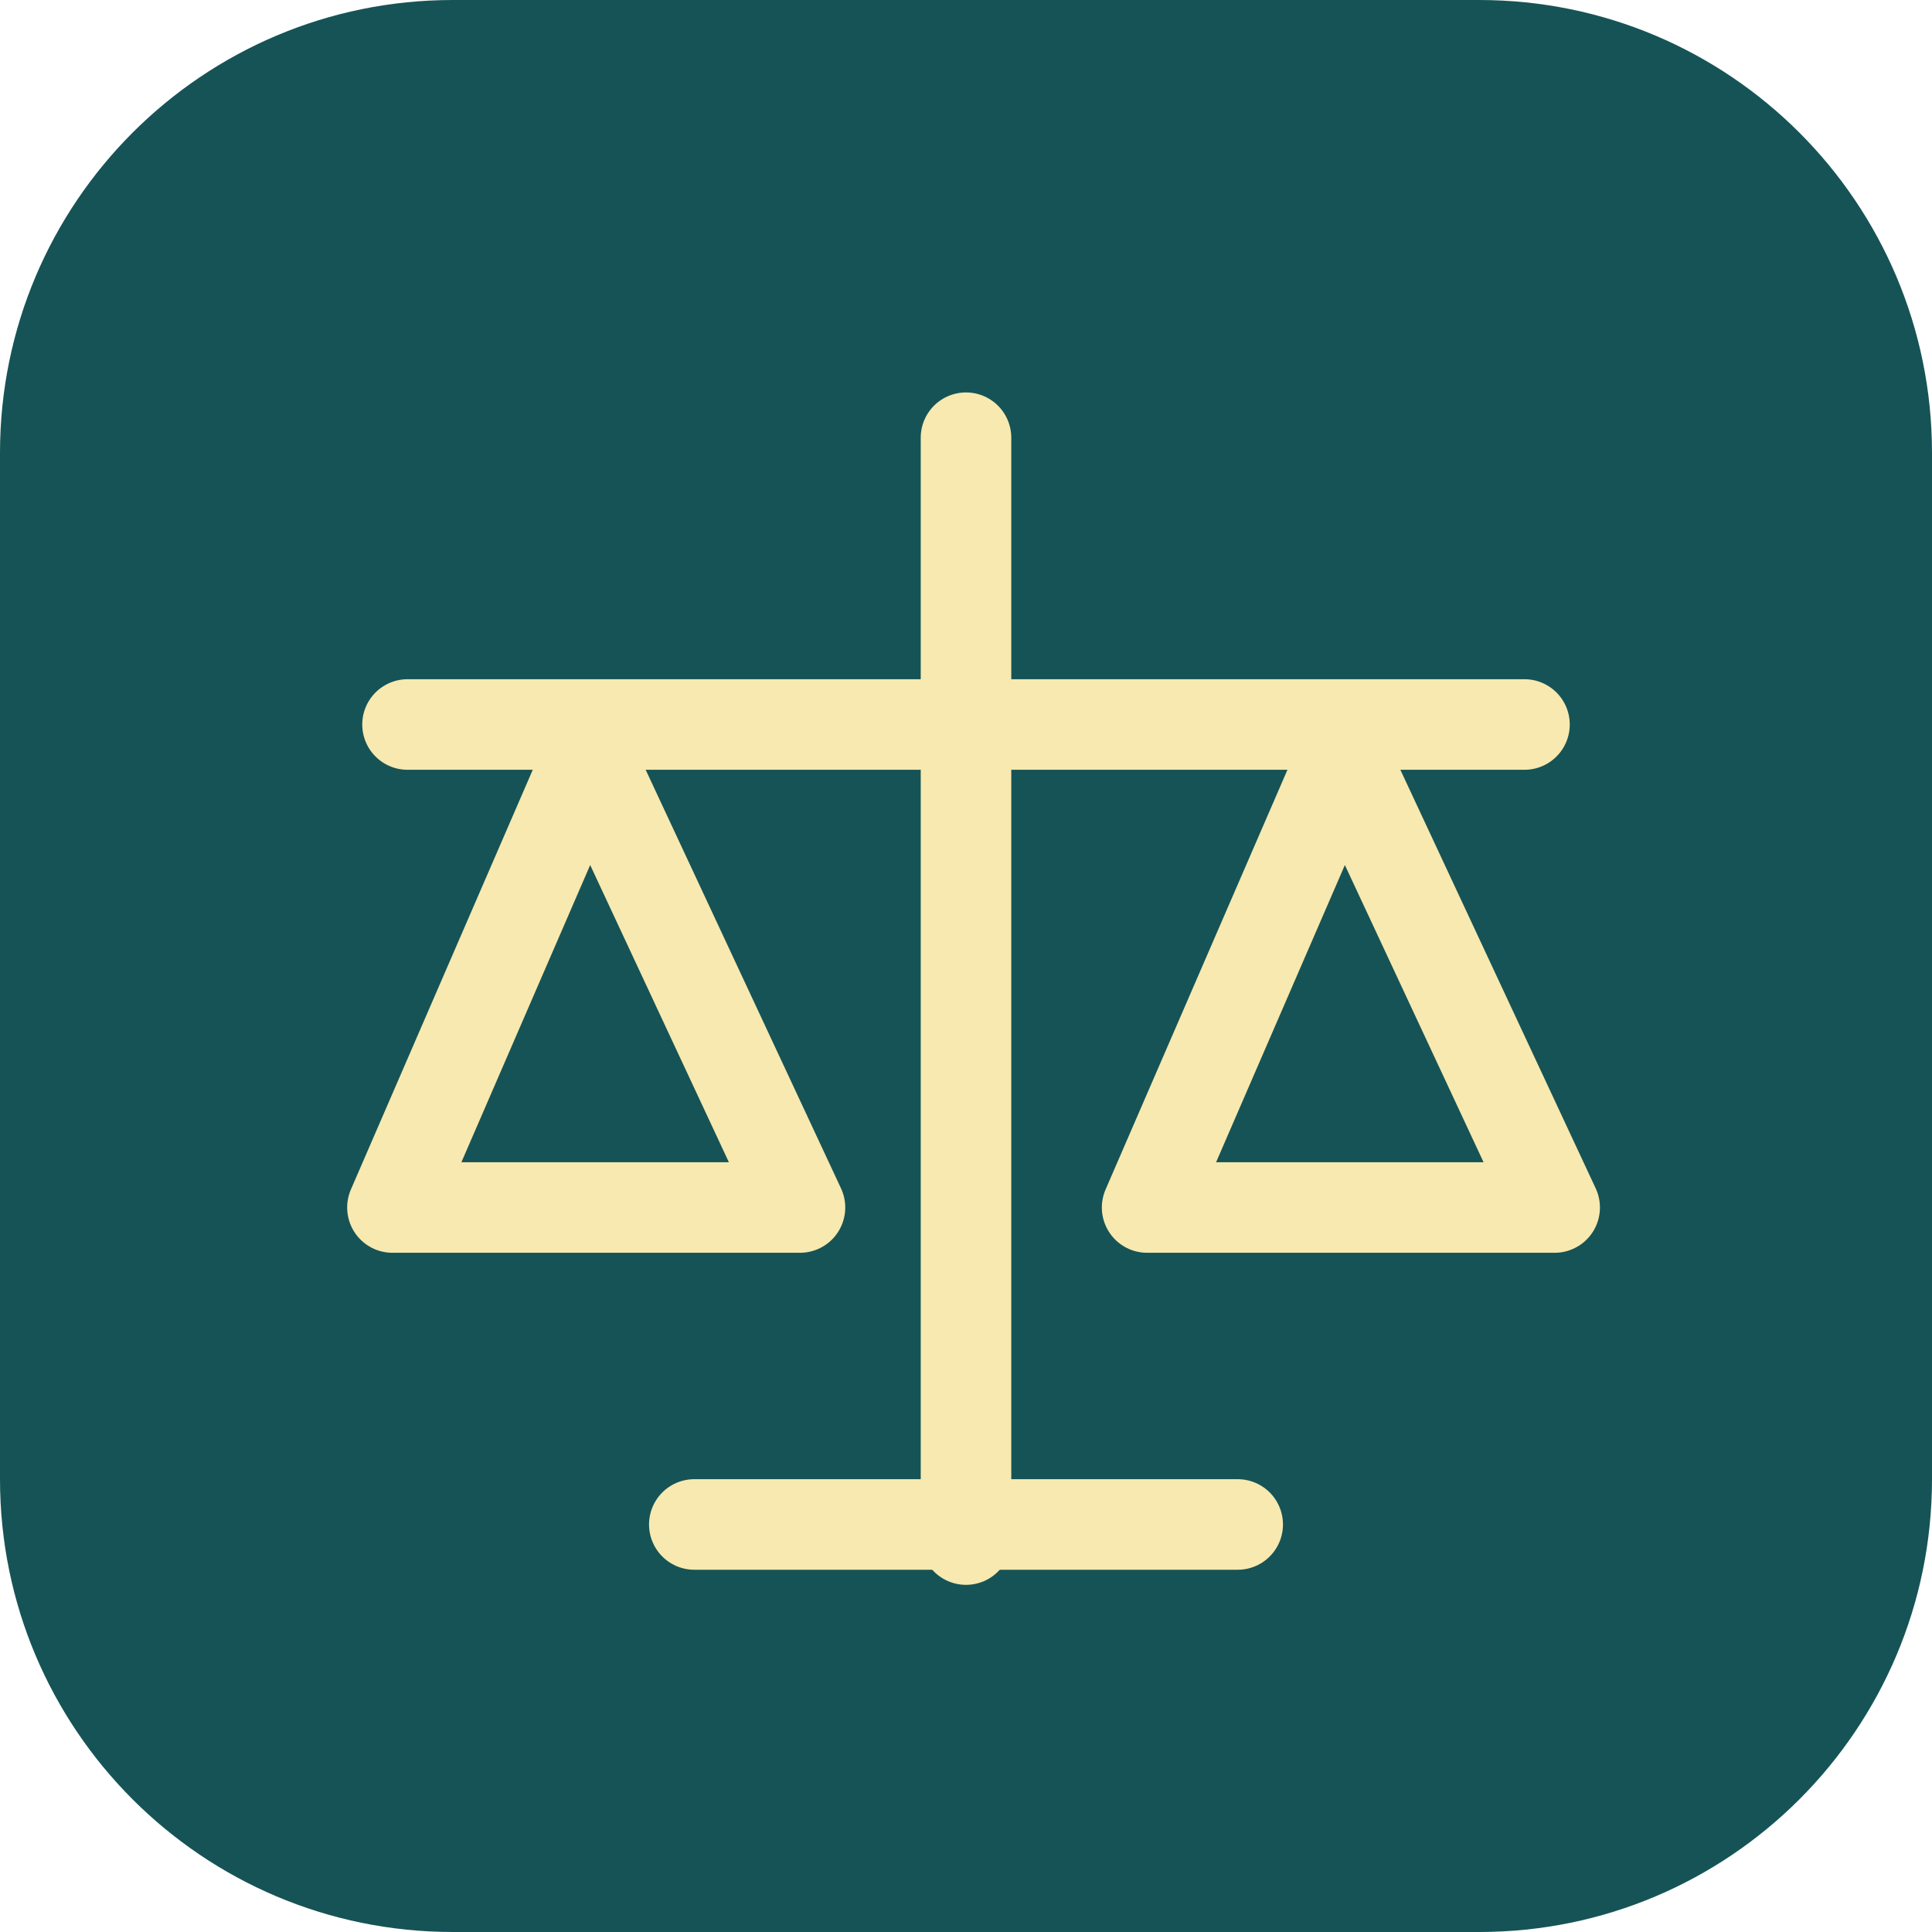
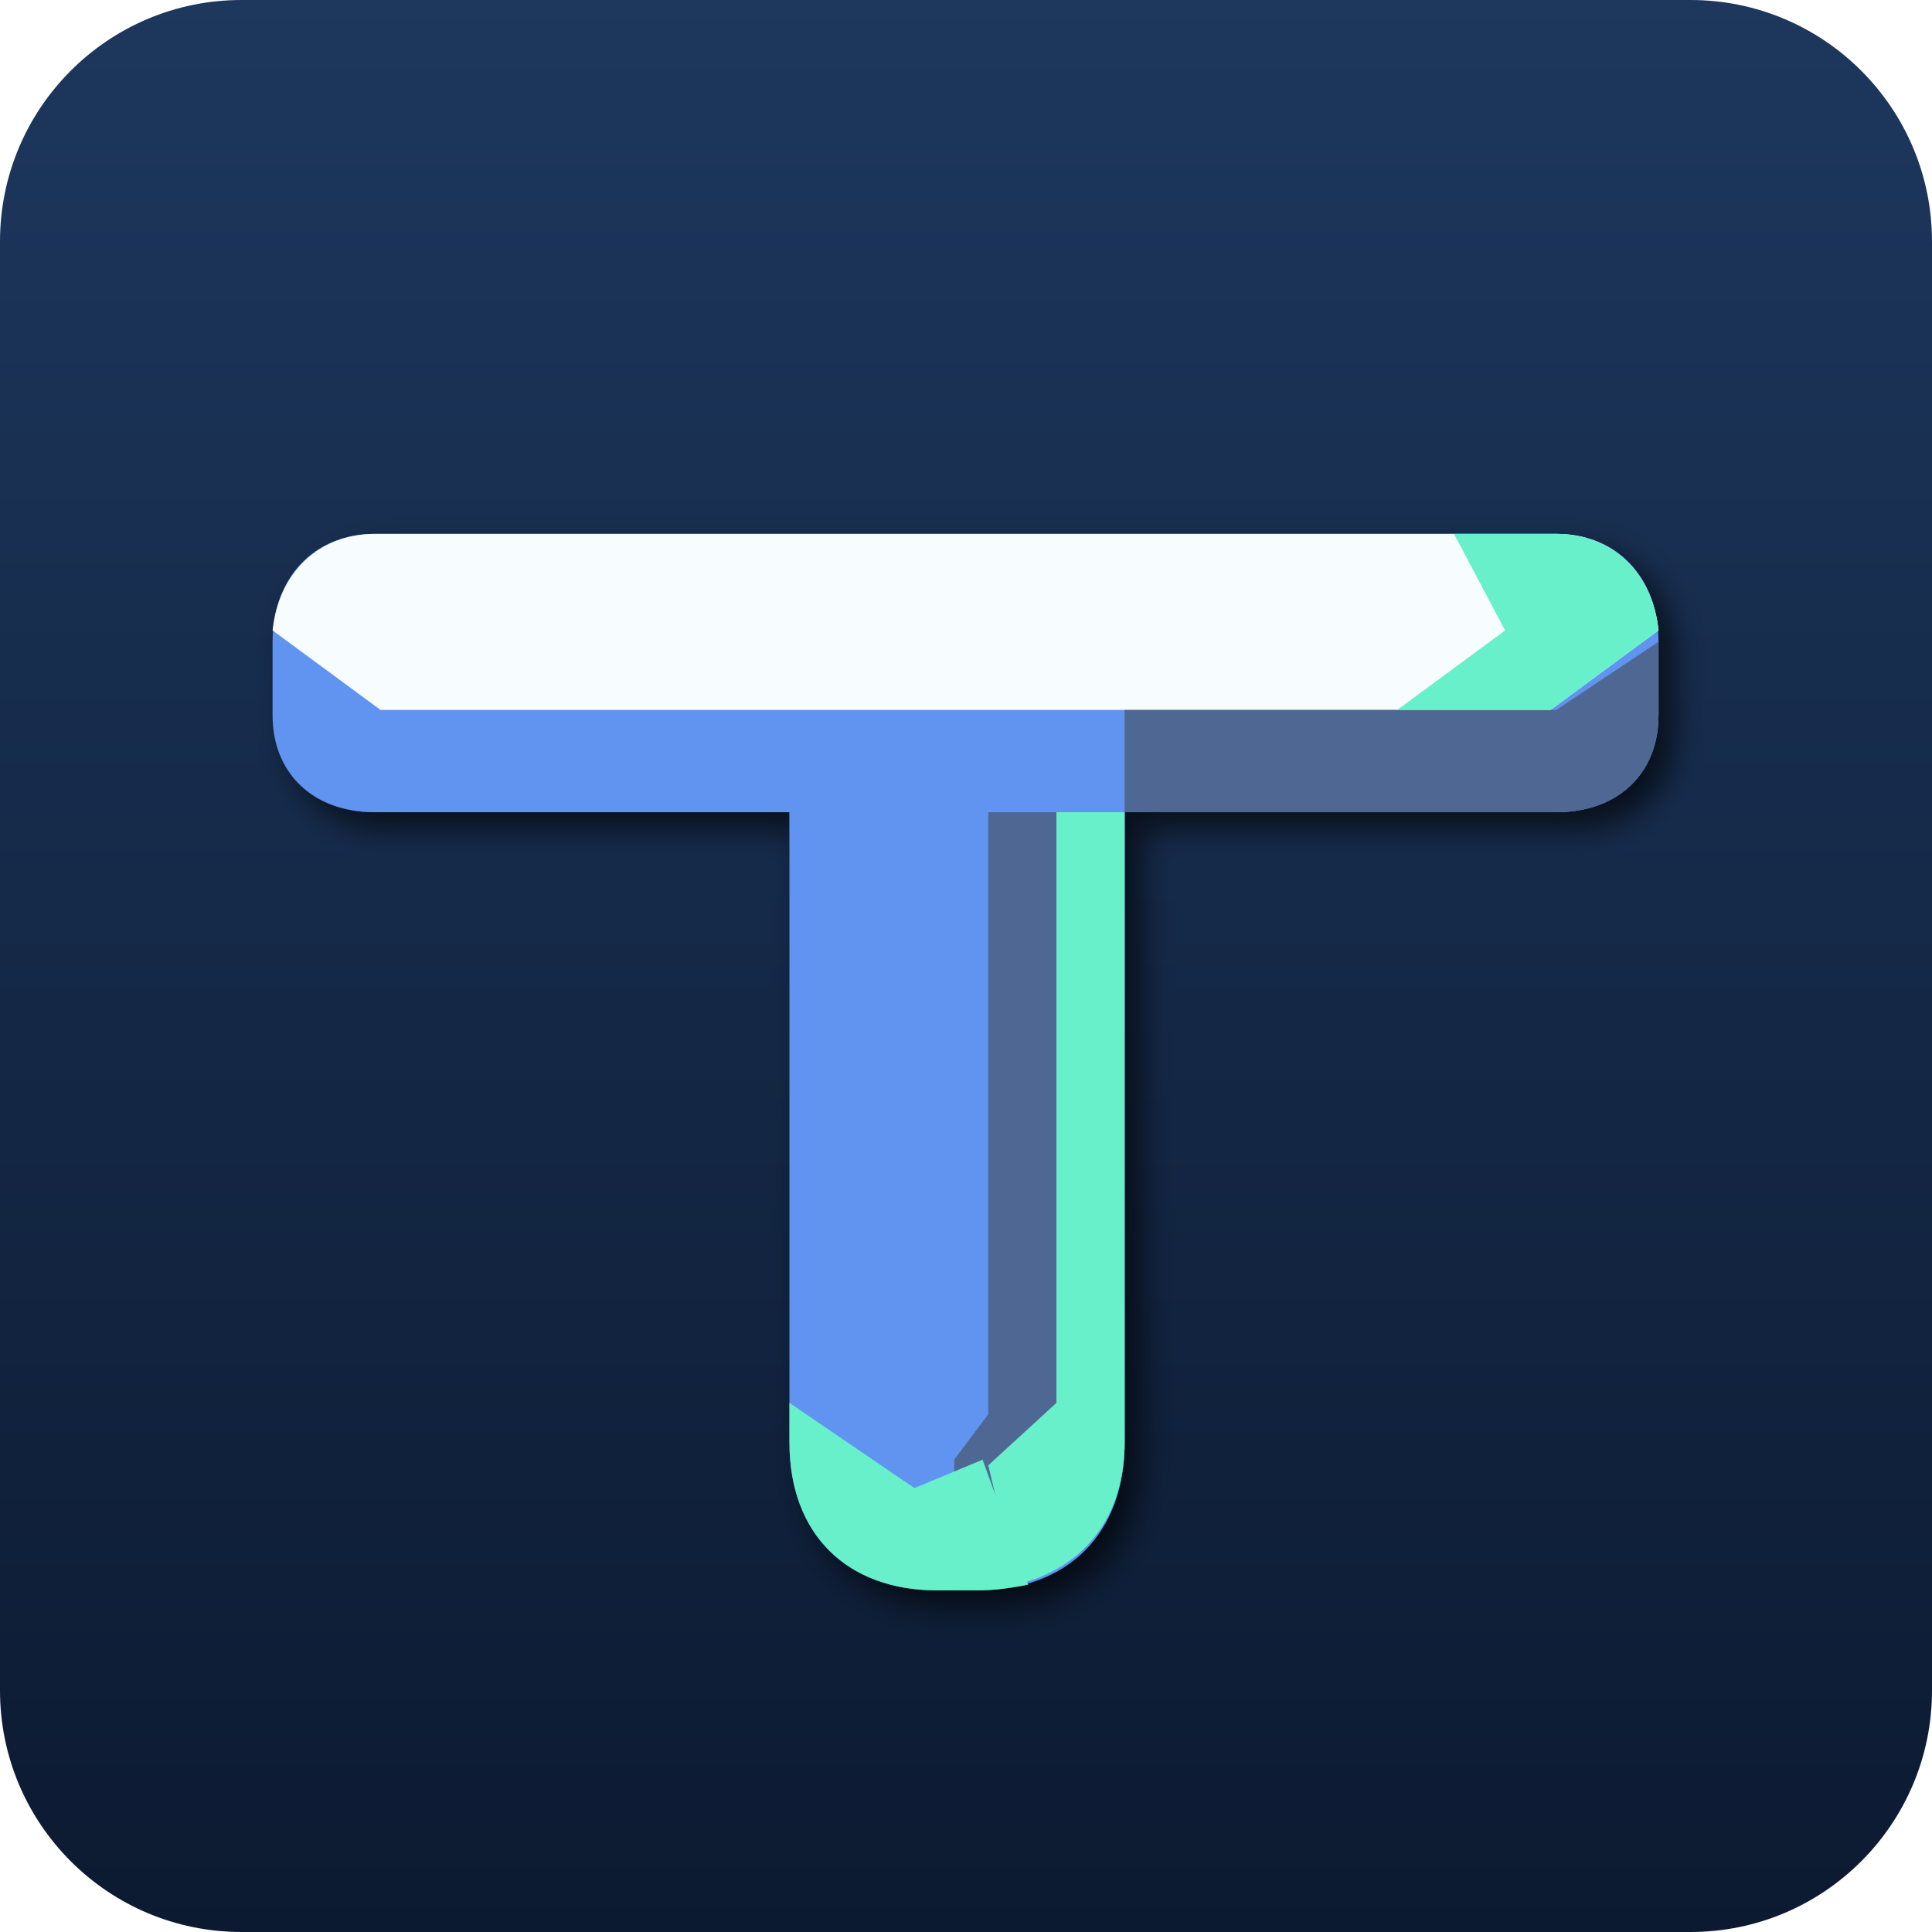
- <svg xmlns="http://www.w3.org/2000/svg" viewBox="0 0 128 128">
-   <rect width="128" height="128" rx="30" fill="#165356" />
-   <g fill="none" stroke="#f7e9af" stroke-linejoin="round" stroke-linecap="round" stroke-width="6">
-     <path d="M64 29v73M27 48h74M39 50l-13 30h27L39 50Zm50 0-13 30h27L89 50Z" />
-     <path d="M46 101h36" />
+ <svg xmlns="http://www.w3.org/2000/svg" viewBox="0 0 340.16 340.16" role="img" aria-labelledby="taraz-icon-title">
+   <defs>
+     <linearGradient id="taraz-background" x1="170.08" y1="340.16" x2="170.08" y2="0" gradientUnits="userSpaceOnUse">
+       <stop offset="0" stop-color="#0c1a31" />
+       <stop offset="1" stop-color="#1d375d" />
+     </linearGradient>
+     <filter id="taraz-shadow" x="35" y="78" width="274" height="218" filterUnits="userSpaceOnUse">
+       <feOffset dx="2.83" dy="2.83" />
+       <feGaussianBlur result="blur" stdDeviation="2.83" />
+       <feFlood flood-color="#000" flood-opacity=".65" />
+       <feComposite in2="blur" operator="in" />
+       <feComposite in="SourceGraphic" />
+     </filter>
+   </defs>
+   <rect width="340.16" height="340.16" rx="42.52" fill="url(#taraz-background)" />
+   <g filter="url(#taraz-shadow)">
+     <path fill="#6094f0" d="M66 94h208c11 0 18 8 18 19v13c0 10-7 17-18 17h-76v111c0 16-10 26-26 26h-7c-16 0-26-10-26-26V143H66c-11 0-18-7-18-17v-13c0-11 7-19 18-19Z" />
+     <path fill="#f7fcff" d="M66 94h208c10 0 17 7 18 17l-19 14H67l-19-14c1-10 8-17 18-17Z" />
+     <path fill="#4f6793" d="M174 143h24v111c0 15-10 25-26 26h-4v-23l6-8V143Z" />
+     <path fill="#67f0cb" d="M186 143h12v111c0 13-7 22-19 25l-5-21 12-11V143Z" />
+     <path fill="#67f0cb" d="M139 247v7c0 16 10 26 26 26h7c3 0 6-.4 9-1l-8-22-12 5-22-15Z" />
+     <path fill="#4f6793" d="M274 125h-76v18h76c11 0 18-7 18-17v-13l-18 12Z" />
+     <path fill="#67f0cb" d="M256 94h18c10 0 17 7 18 17l-19 14h-27l19-14-9-17Z" />
  </g>
</svg>
